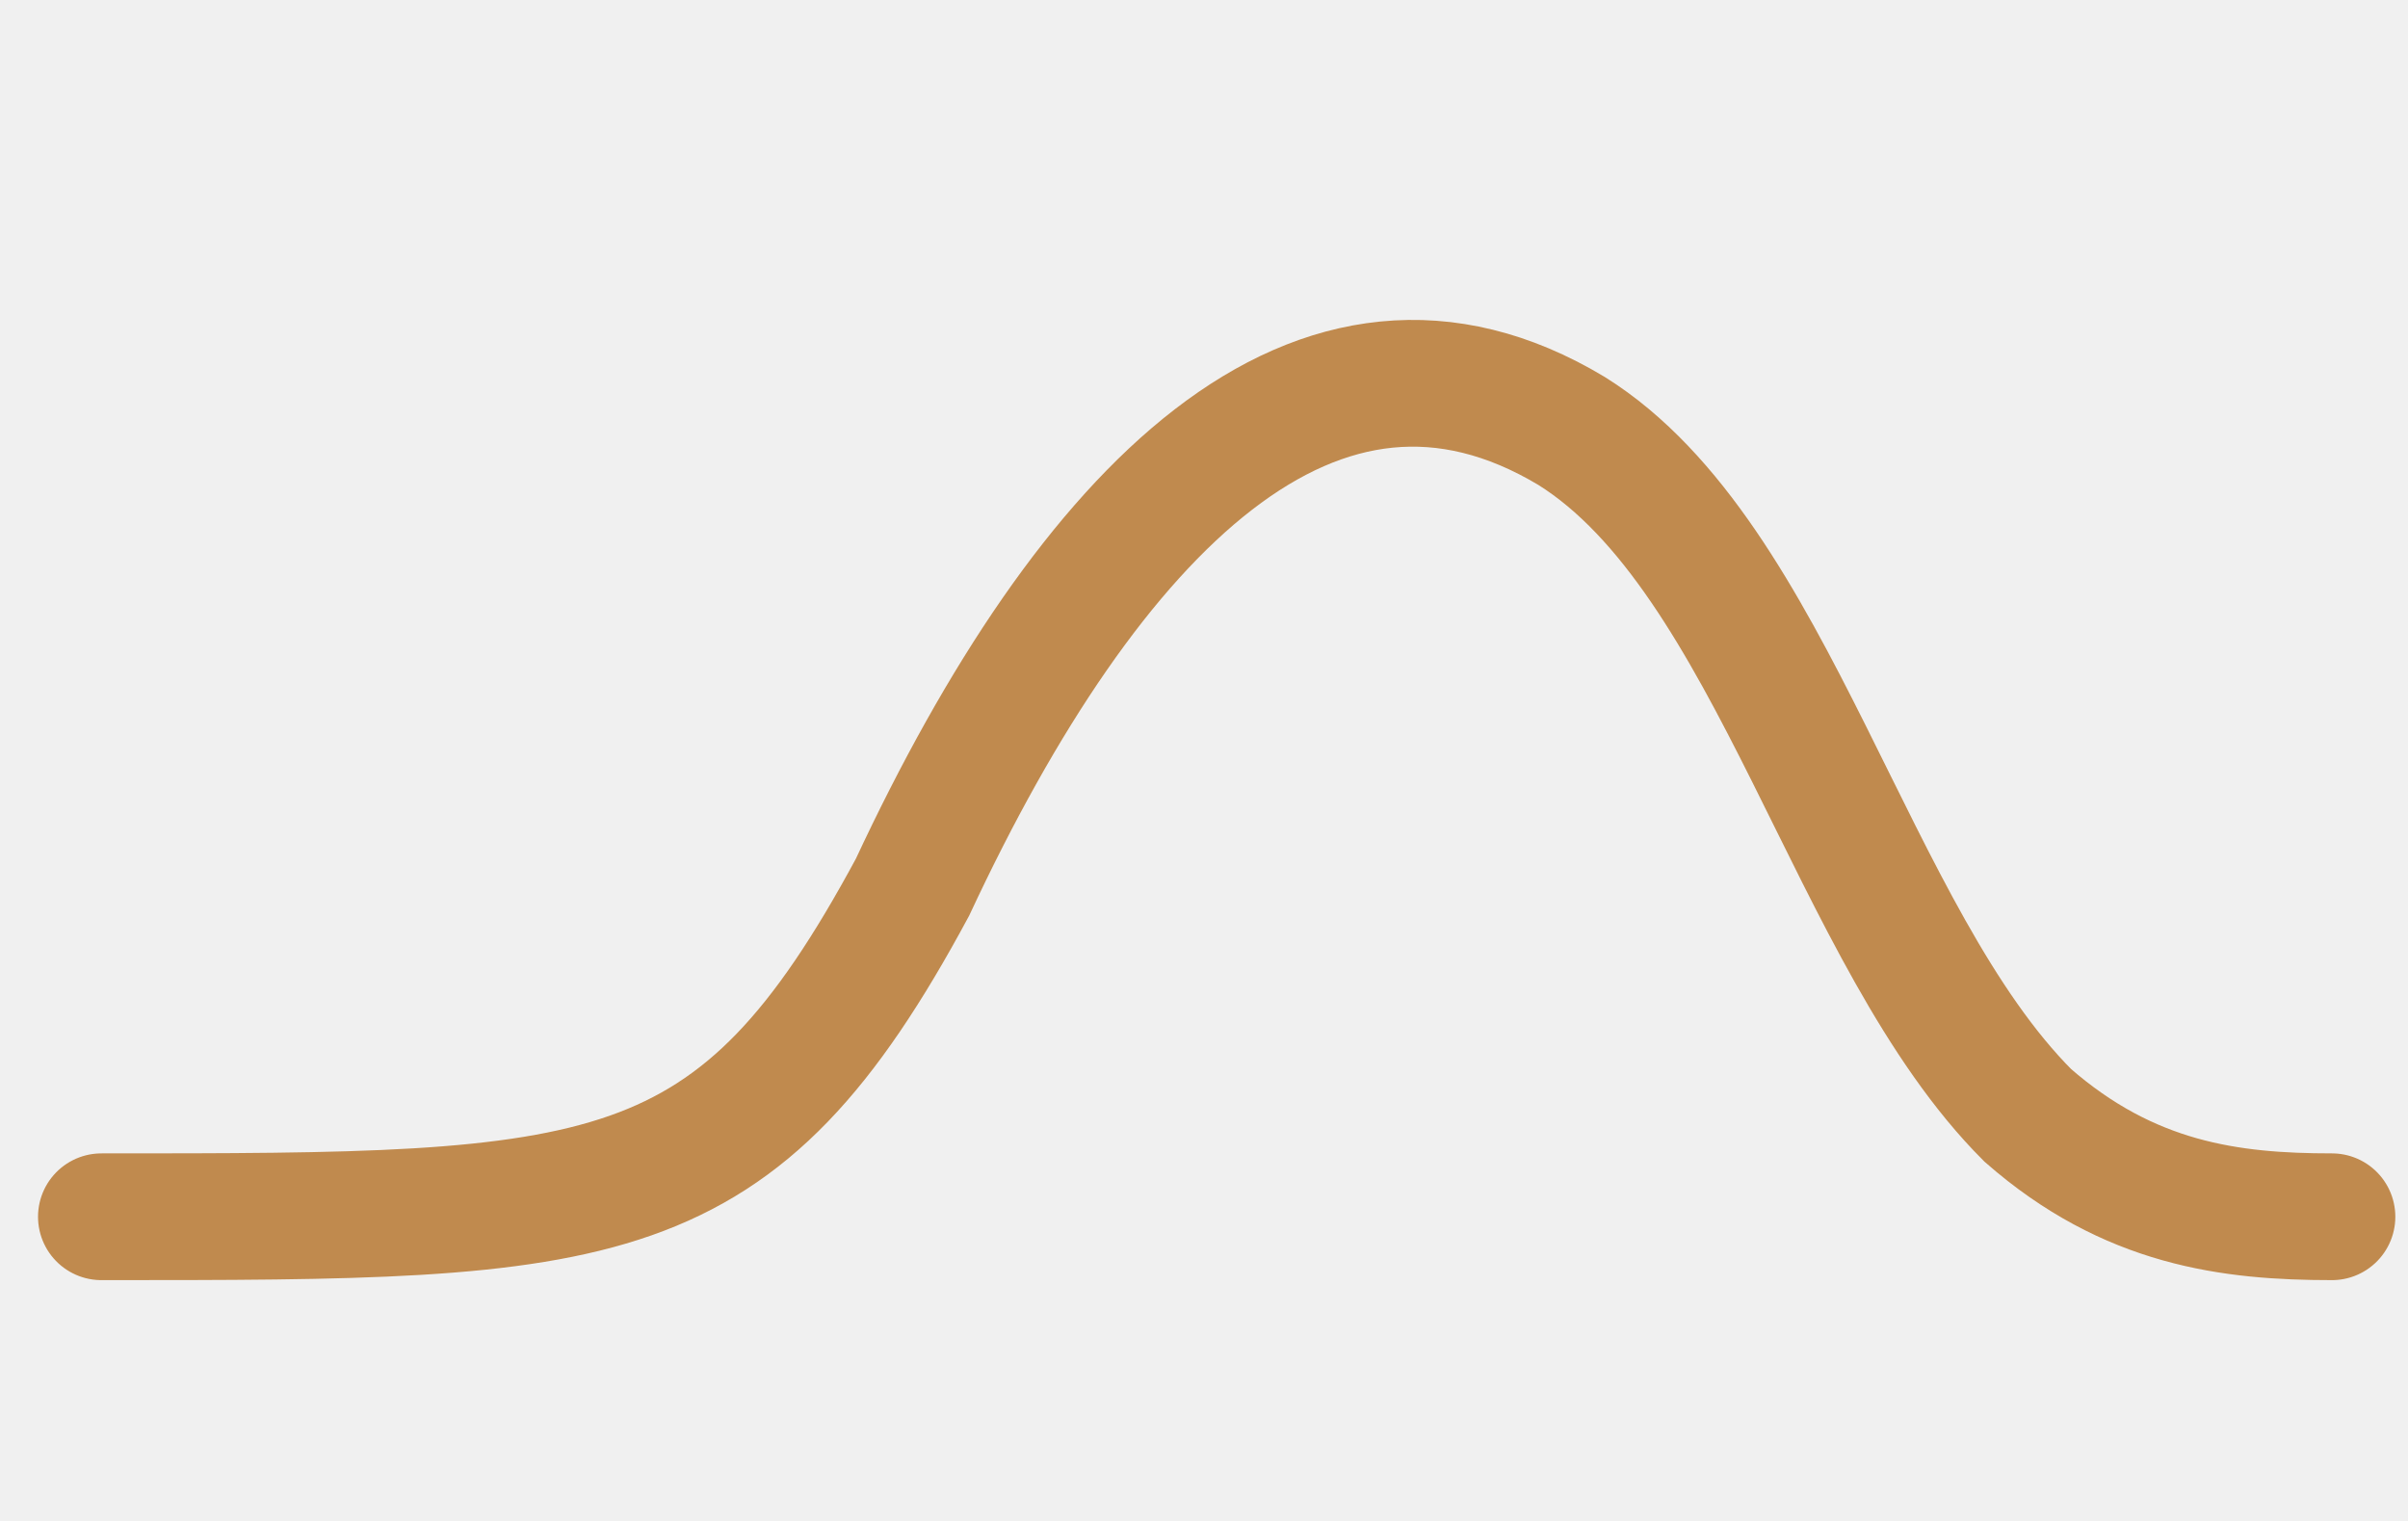
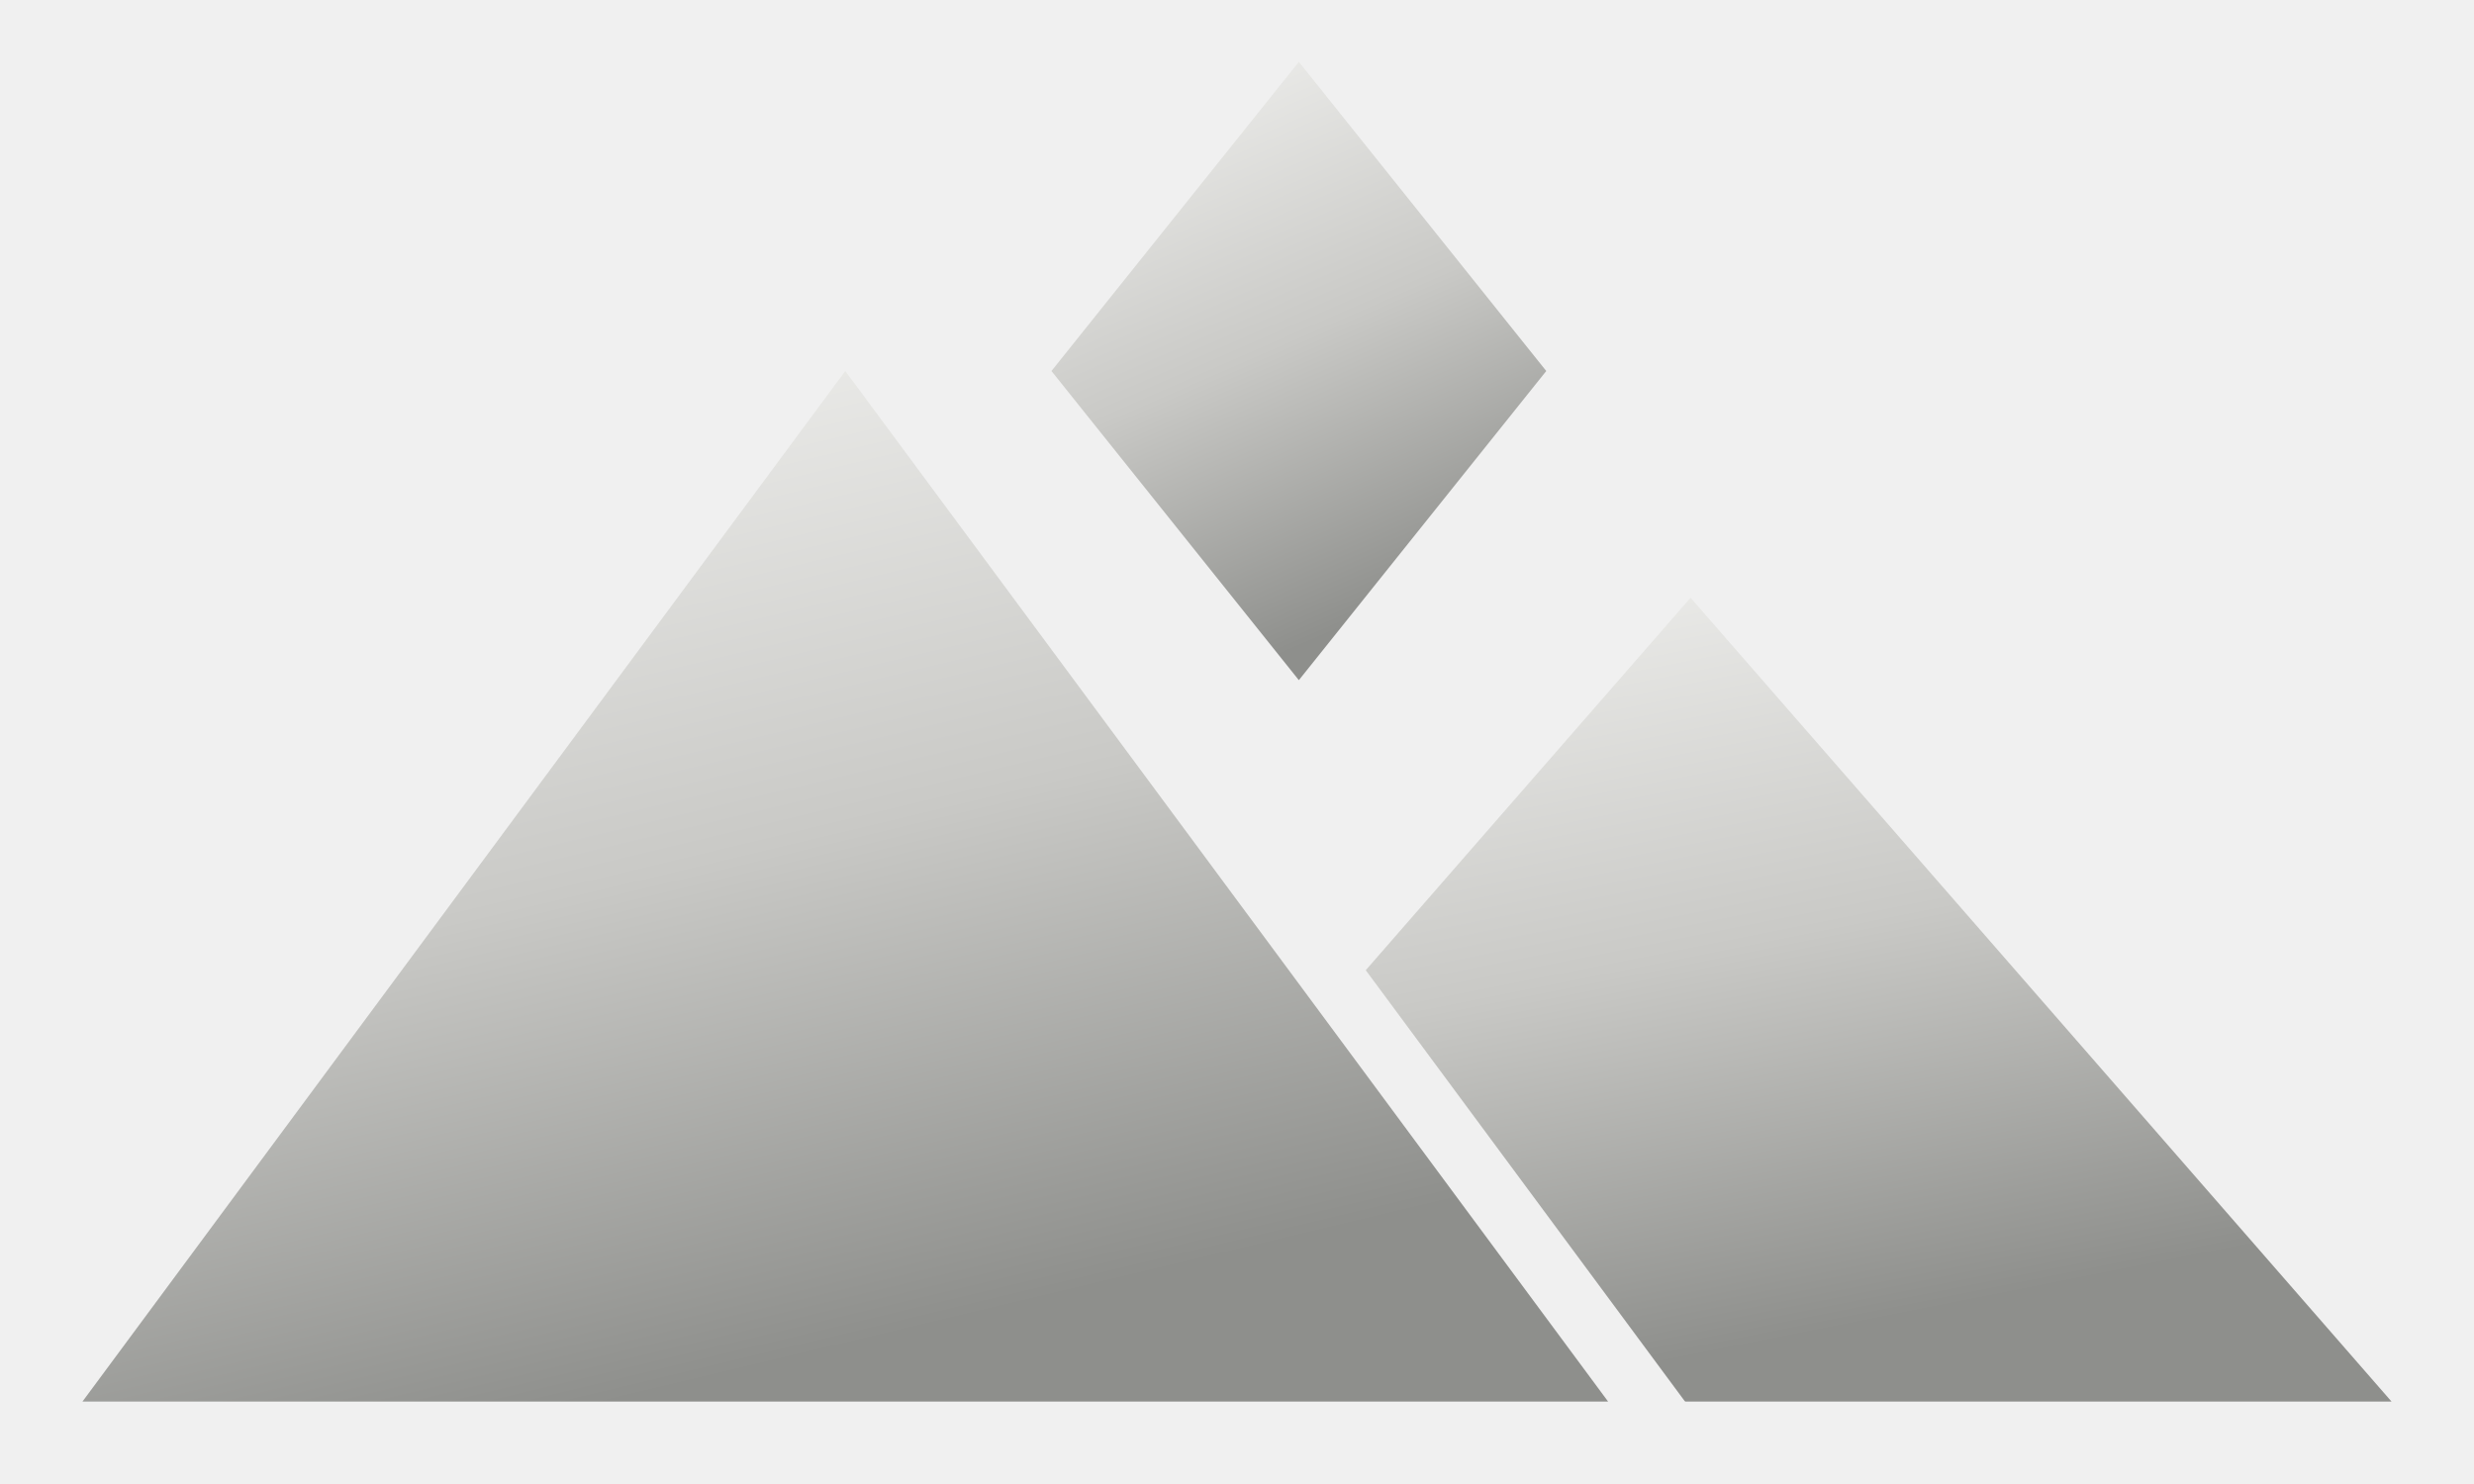
- <svg xmlns="http://www.w3.org/2000/svg" viewBox="0 0 190 120">
-   <path d="M8 96 C 48 96, 58 96, 72 70 C 86 40, 104 22, 124 34 C 140 44, 146 74, 160 88 C 168 95, 176 96, 184 96" fill="none" stroke="#c08a4e" stroke-width="10" stroke-linecap="round" />
+ <svg xmlns="http://www.w3.org/2000/svg" viewBox="4 2 120 72">
+   <defs>
+     <linearGradient id="rfg" x1="0" y1="0" x2="0.35" y2="1">
+       <stop offset="0" stop-color="#f4f4f2" />
+       <stop offset="0.55" stop-color="#c9c9c6" />
+       <stop offset="1" stop-color="#8e8f8c" />
+     </linearGradient>
+     <mask id="rfm" maskUnits="userSpaceOnUse" x="0" y="0" width="130" height="80">
+       <rect x="0" y="0" width="130" height="80" fill="#fff" />
+       <path d="M8 70 L45 20 L82 70 Z M67 5 L79 20 L67 35 L55 20 Z" fill="#000" stroke="#000" stroke-width="6" stroke-linejoin="miter" />
+     </mask>
+   </defs>
+   <path d="M86 31 L120 70 L52 70 Z" fill="url(#rfg)" mask="url(#rfm)" />
+   <path d="M8 70 L45 20 L82 70 Z" fill="url(#rfg)" />
+   <path d="M67 5 L79 20 L67 35 L55 20 Z" fill="url(#rfg)" />
</svg>
